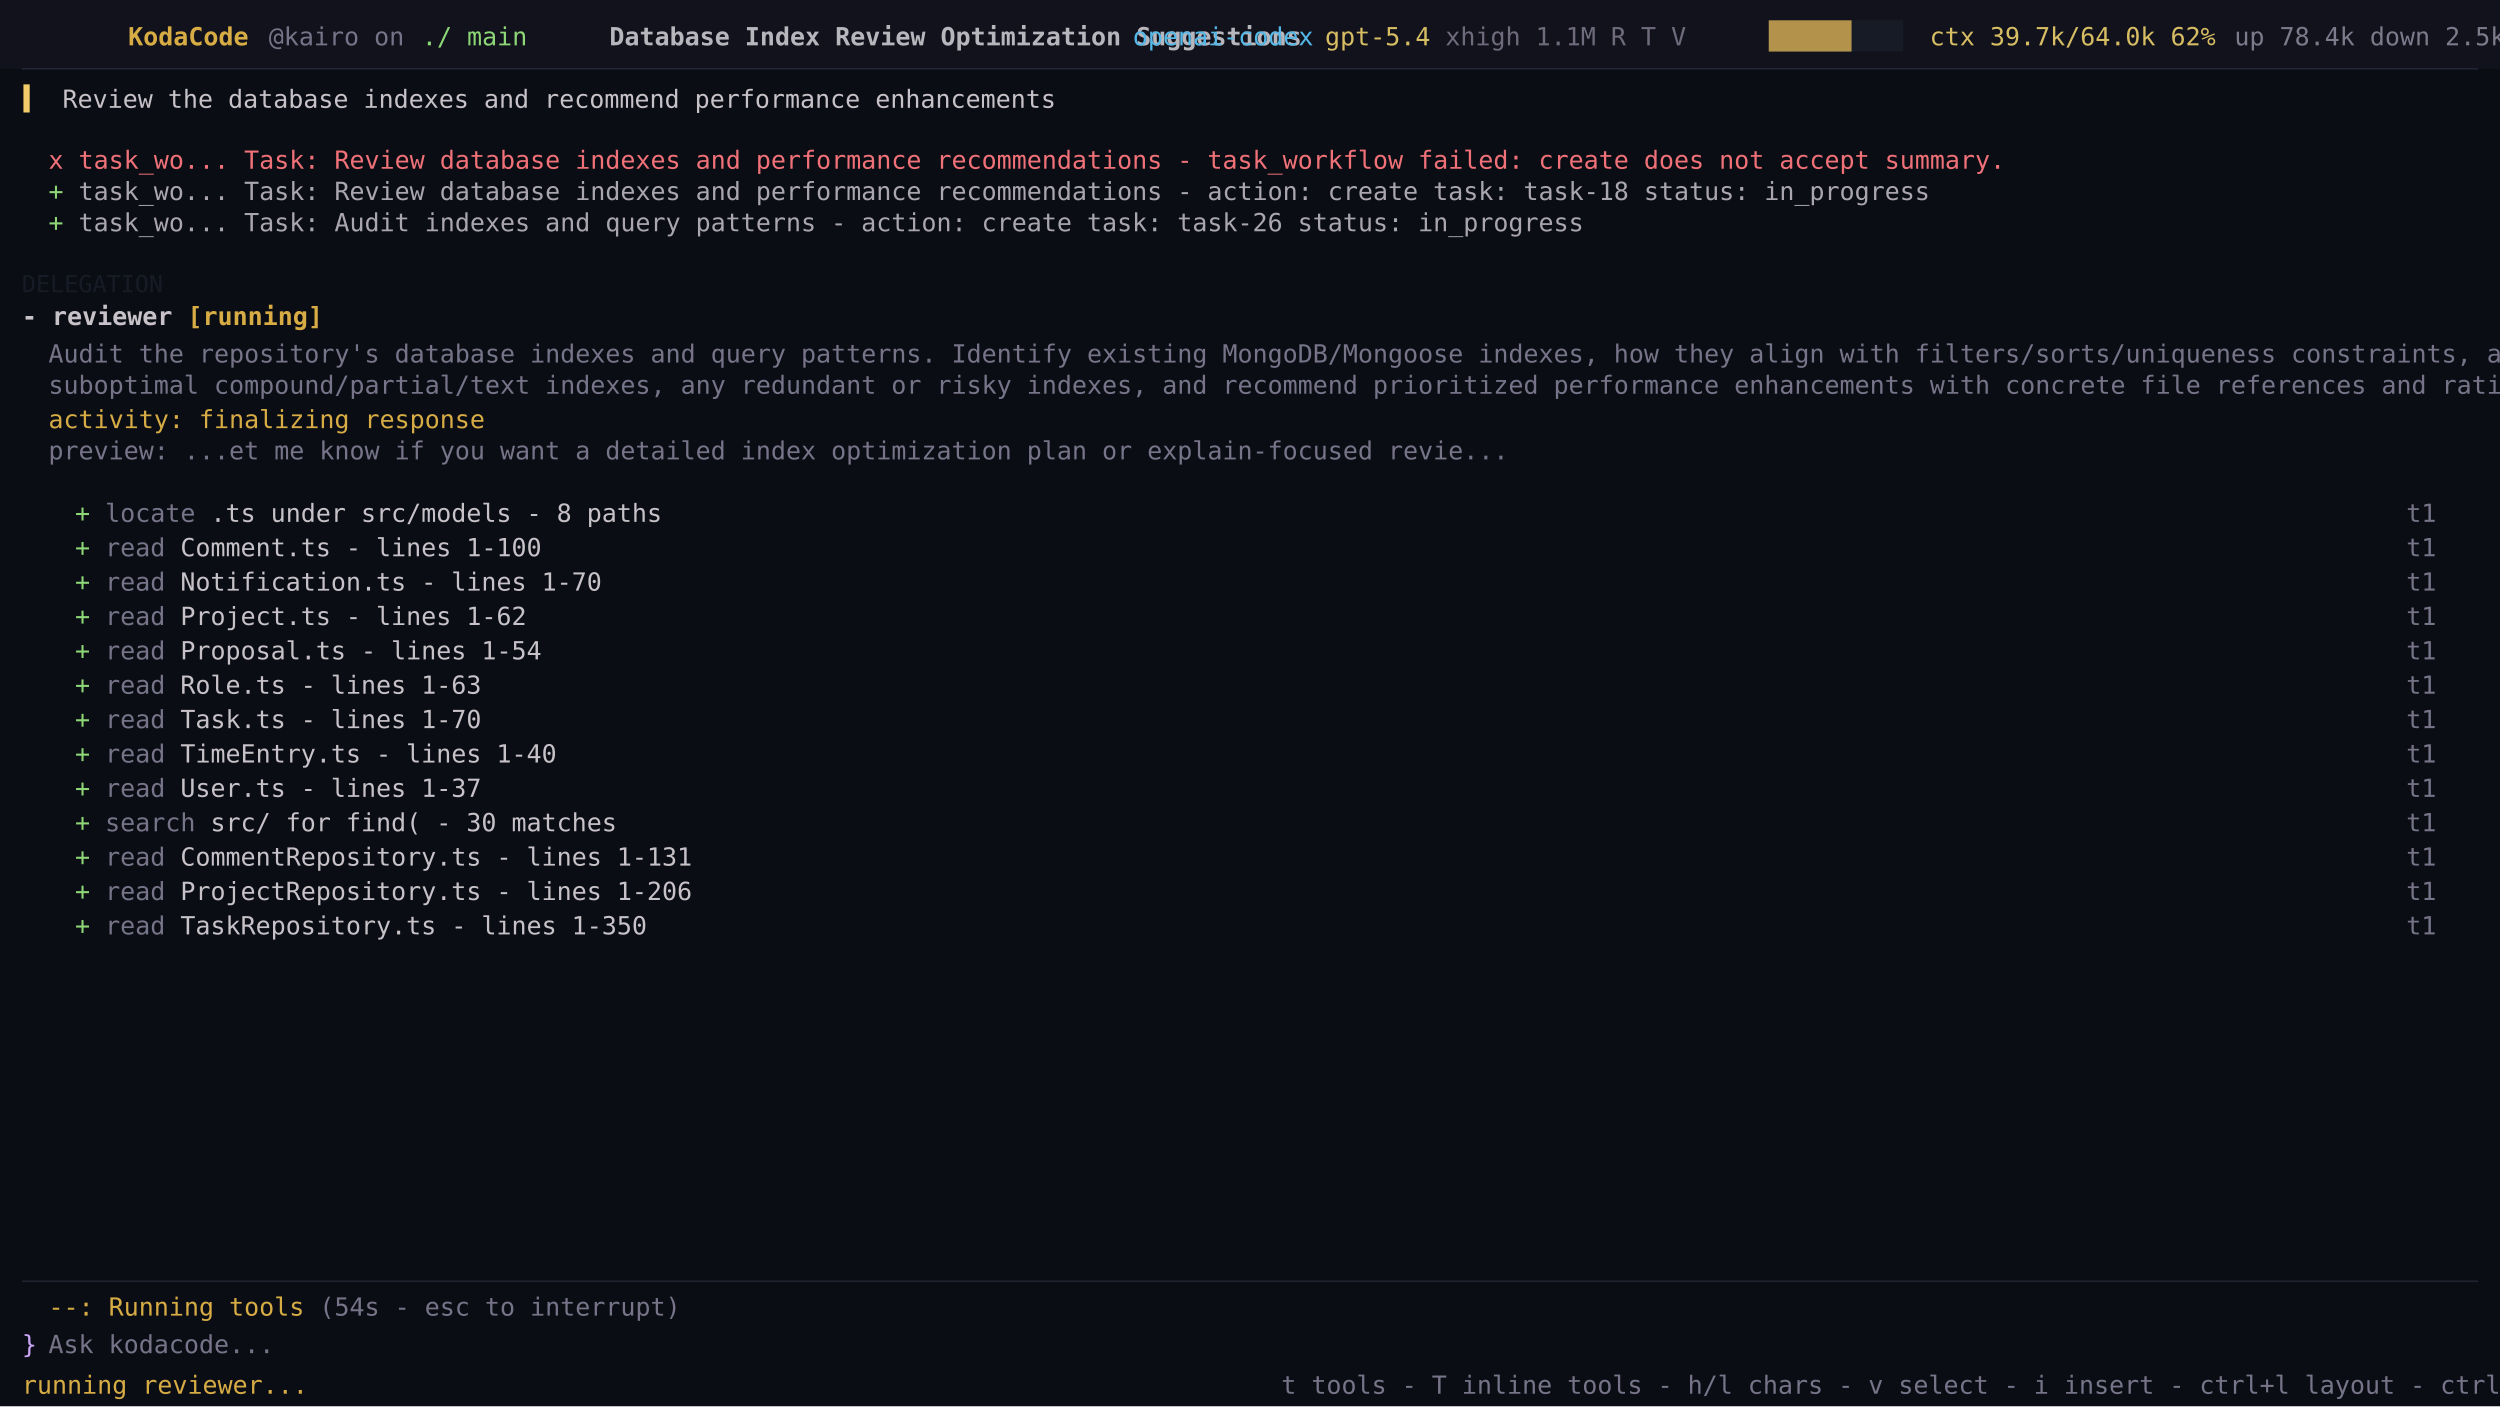
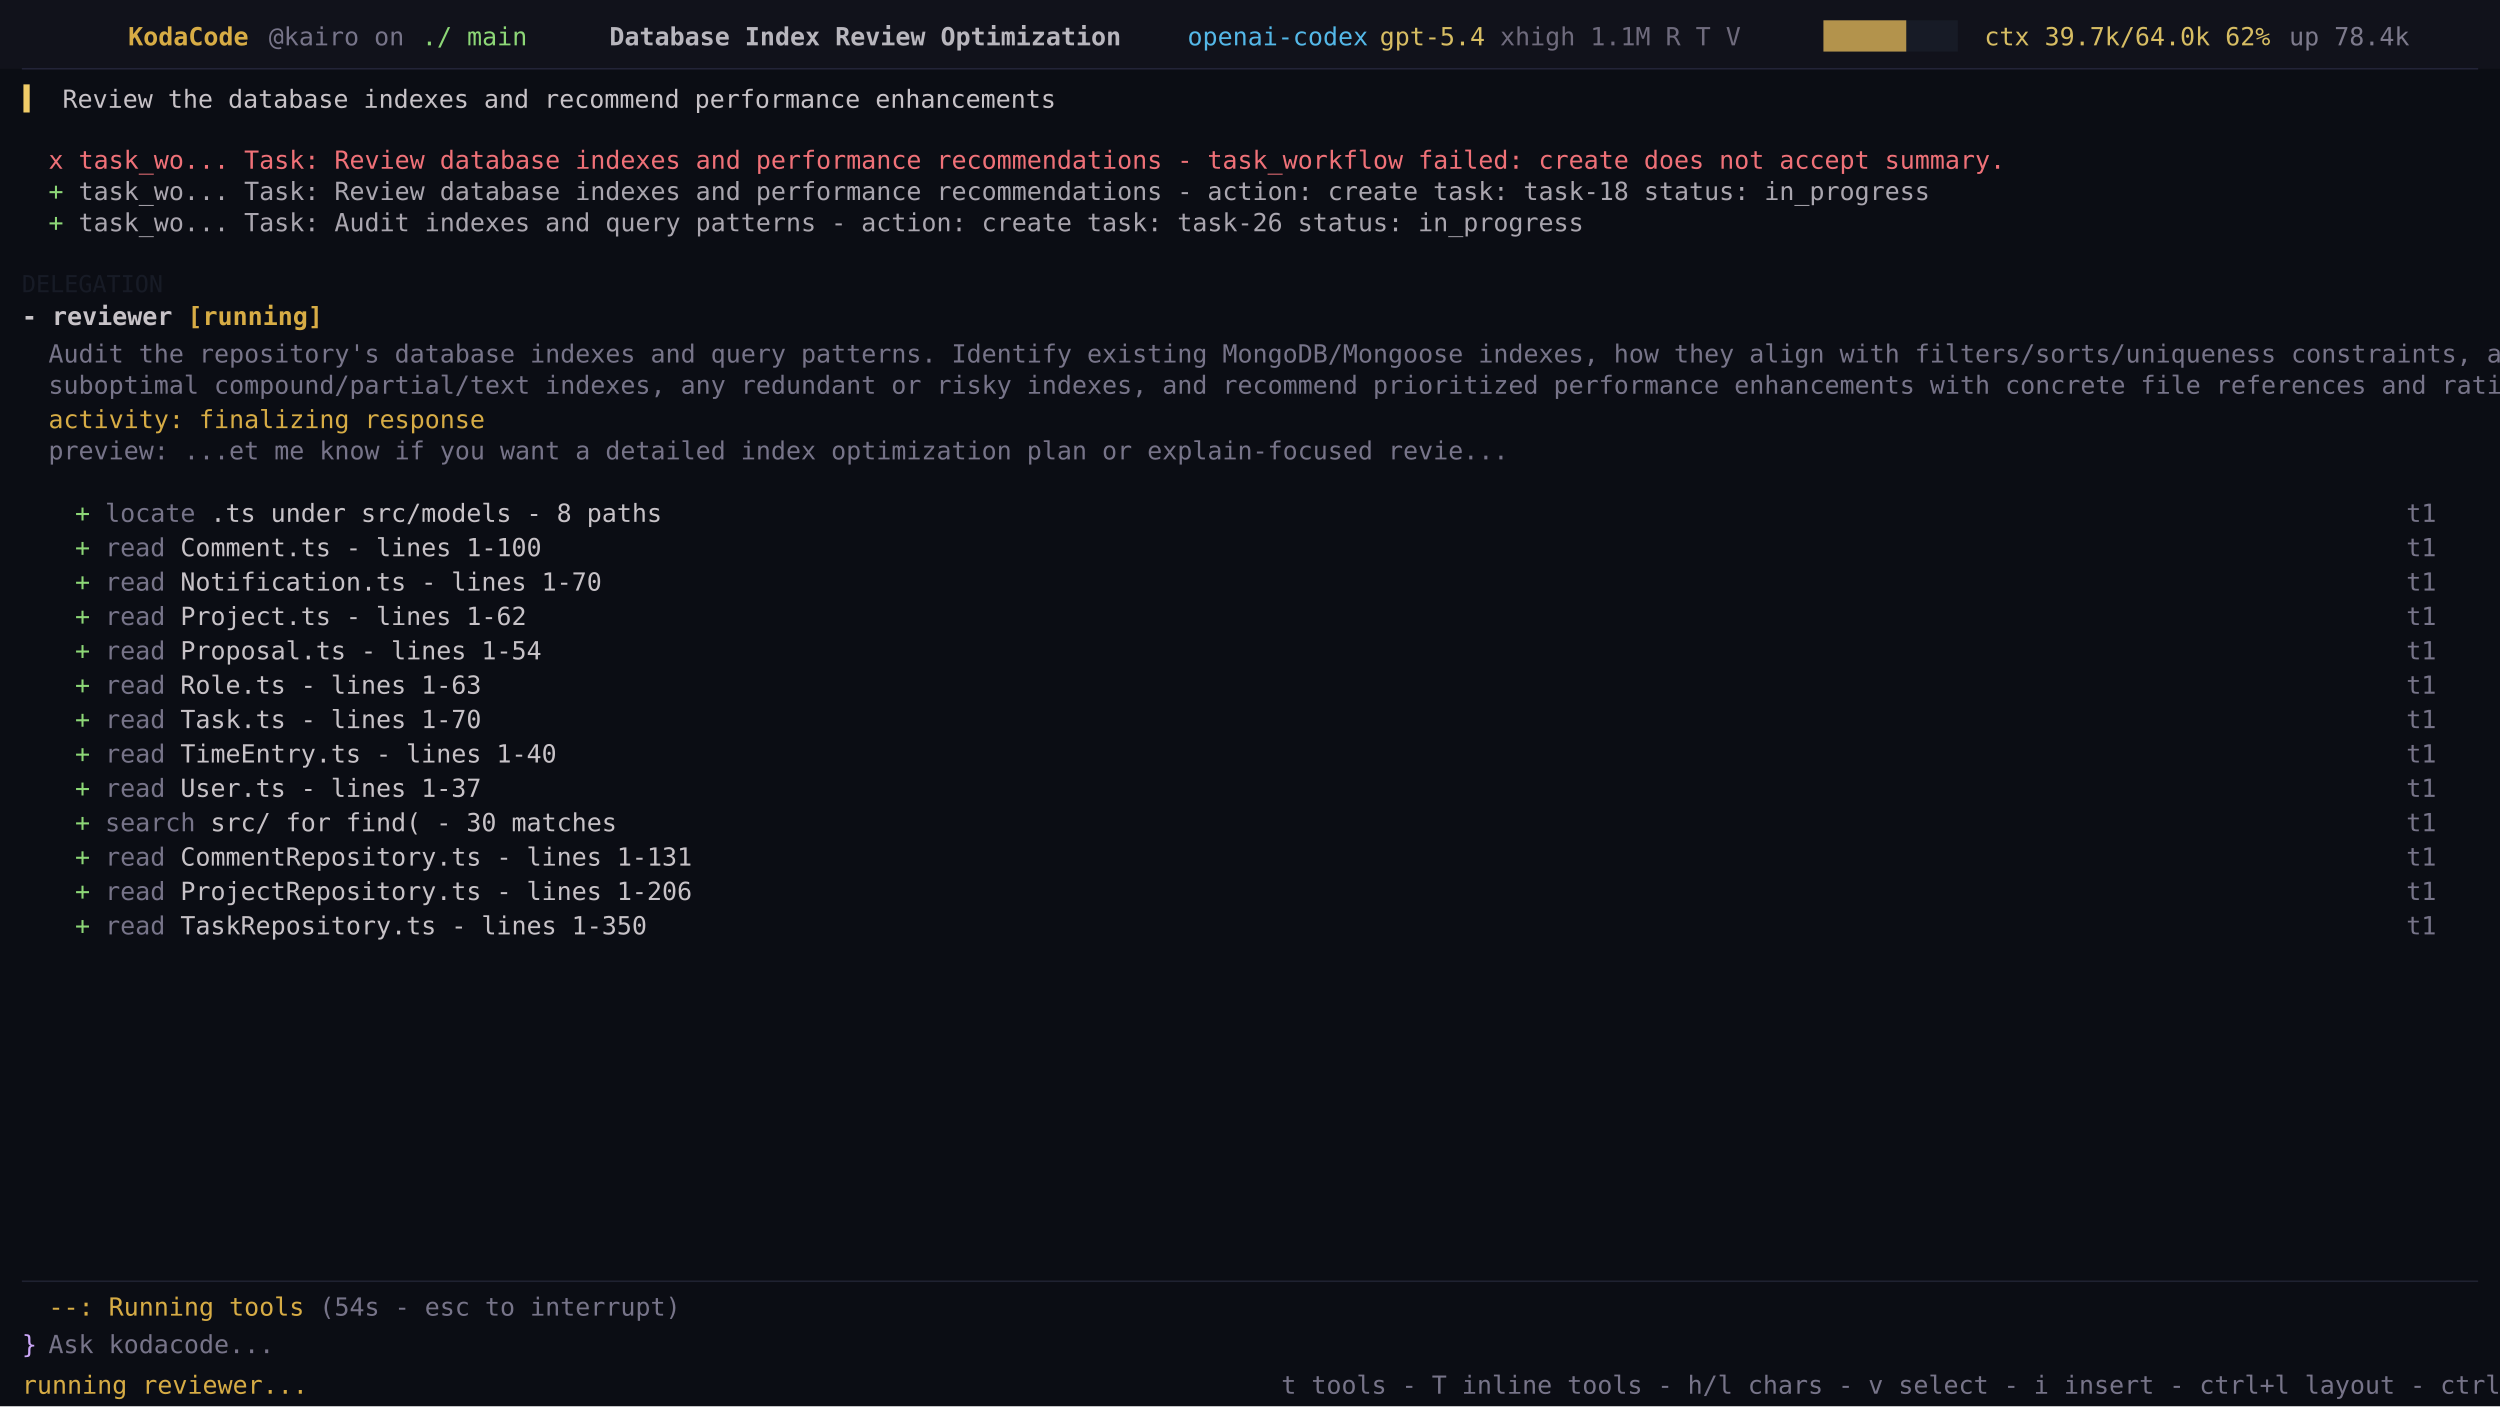
<svg xmlns="http://www.w3.org/2000/svg" viewBox="0 0 1600 900" role="img" aria-labelledby="title desc">
  <rect width="1600" height="900" fill="#0b0d14" />
  <rect x="0" y="0" width="1600" height="44" fill="#11121b" />
  <text x="82" y="29" font-family="JetBrains Mono, monospace" font-size="16" font-weight="700" fill="#d7ac45">KodaCode</text>
  <text x="172" y="29" font-family="JetBrains Mono, monospace" font-size="16" fill="#777489">@kairo on</text>
  <text x="270" y="29" font-family="JetBrains Mono, monospace" font-size="16" fill="#8dd777">./ main</text>
-   <text x="390" y="29" font-family="JetBrains Mono, monospace" font-size="16" font-weight="700" fill="#b8b6bd">Database Index Review Optimization Suggestions</text>
-   <text x="725" y="29" font-family="JetBrains Mono, monospace" font-size="16" fill="#54b8e8">openai-codex</text>
-   <text x="848" y="29" font-family="JetBrains Mono, monospace" font-size="16" fill="#d7bd63">gpt-5.4</text>
-   <text x="925" y="29" font-family="JetBrains Mono, monospace" font-size="16" fill="#6f6b7d">xhigh  1.1M  R T V</text>
-   <rect x="1132" y="13" width="86" height="20" fill="#171b26" />
-   <rect x="1132" y="13" width="53" height="20" fill="#b3934c" />
-   <text x="1235" y="29" font-family="JetBrains Mono, monospace" font-size="16" fill="#d7bd63">ctx 39.7k/64.0k 62%</text>
-   <text x="1430" y="29" font-family="JetBrains Mono, monospace" font-size="16" fill="#7d7a8c">up 78.4k down 2.5k</text>
+   <text x="390" y="29" font-family="JetBrains Mono, monospace" font-size="16" font-weight="700" fill="#b8b6bd">Database Index Review Optimization</text>
+   <text x="760" y="29" font-family="JetBrains Mono, monospace" font-size="16" fill="#54b8e8">openai-codex</text>
+   <text x="883" y="29" font-family="JetBrains Mono, monospace" font-size="16" fill="#d7bd63">gpt-5.4</text>
+   <text x="960" y="29" font-family="JetBrains Mono, monospace" font-size="16" fill="#6f6b7d">xhigh  1.1M  R T V</text>
+   <rect x="1167" y="13" width="86" height="20" fill="#171b26" />
+   <rect x="1167" y="13" width="53" height="20" fill="#b3934c" />
+   <text x="1270" y="29" font-family="JetBrains Mono, monospace" font-size="16" fill="#d7bd63">ctx 39.7k/64.0k 62%</text>
+   <text x="1465" y="29" font-family="JetBrains Mono, monospace" font-size="16" fill="#7d7a8c">up 78.4k</text>
  <line x1="14" y1="44" x2="1586" y2="44" stroke="#232438" />
  <rect x="15" y="54" width="4" height="18" fill="#f1cc68" />
  <text x="40" y="69" font-family="JetBrains Mono, monospace" font-size="16" fill="#c7c2c7">Review the database indexes and recommend performance enhancements</text>
  <g font-family="JetBrains Mono, monospace" font-size="16">
    <text x="31" y="108" fill="#f07178">x task_wo... Task: Review database indexes and performance recommendations - task_workflow failed: create does not accept summary.</text>
    <text x="31" y="128" fill="#8dd777">+ <tspan fill="#aaa6af">task_wo... Task: Review database indexes and performance recommendations - action: create task: task-18 status: in_progress</tspan>
    </text>
    <text x="31" y="148" fill="#8dd777">+ <tspan fill="#aaa6af">task_wo... Task: Audit indexes and query patterns - action: create task: task-26 status: in_progress</tspan>
    </text>
  </g>
  <text x="14" y="187" font-family="JetBrains Mono, monospace" font-size="15" fill="#171b26">DELEGATION</text>
  <text x="14" y="208" font-family="JetBrains Mono, monospace" font-size="16" font-weight="700" fill="#c7c2c7">- reviewer <tspan fill="#d7ac45">[running]</tspan>
  </text>
  <text x="31" y="232" font-family="JetBrains Mono, monospace" font-size="16" fill="#777489">Audit the repository's database indexes and query patterns. Identify existing MongoDB/Mongoose indexes, how they align with filters/sorts/uniqueness constraints, any missing or</text>
  <text x="31" y="252" font-family="JetBrains Mono, monospace" font-size="16" fill="#777489">suboptimal compound/partial/text indexes, any redundant or risky indexes, and recommend prioritized performance enhancements with concrete file references and rationale.</text>
  <text x="31" y="274" font-family="JetBrains Mono, monospace" font-size="16" fill="#d7ac45">activity: finalizing response</text>
  <text x="31" y="294" font-family="JetBrains Mono, monospace" font-size="16" fill="#777489">preview: ...et me know if you want a detailed index optimization plan or explain-focused revie...</text>
  <g font-family="JetBrains Mono, monospace" font-size="16">
    <text x="48" y="334" fill="#8dd777">+ <tspan fill="#777489">locate</tspan>
      <tspan fill="#c7c2c7">.ts under src/models - 8 paths</tspan>
      <tspan x="1540" fill="#777489">t1</tspan>
    </text>
    <text x="48" y="356" fill="#8dd777">+ <tspan fill="#777489">read</tspan>
      <tspan fill="#c7c2c7">Comment.ts - lines 1-100</tspan>
      <tspan x="1540" fill="#777489">t1</tspan>
    </text>
    <text x="48" y="378" fill="#8dd777">+ <tspan fill="#777489">read</tspan>
      <tspan fill="#c7c2c7">Notification.ts - lines 1-70</tspan>
      <tspan x="1540" fill="#777489">t1</tspan>
    </text>
    <text x="48" y="400" fill="#8dd777">+ <tspan fill="#777489">read</tspan>
      <tspan fill="#c7c2c7">Project.ts - lines 1-62</tspan>
      <tspan x="1540" fill="#777489">t1</tspan>
    </text>
    <text x="48" y="422" fill="#8dd777">+ <tspan fill="#777489">read</tspan>
      <tspan fill="#c7c2c7">Proposal.ts - lines 1-54</tspan>
      <tspan x="1540" fill="#777489">t1</tspan>
    </text>
    <text x="48" y="444" fill="#8dd777">+ <tspan fill="#777489">read</tspan>
      <tspan fill="#c7c2c7">Role.ts - lines 1-63</tspan>
      <tspan x="1540" fill="#777489">t1</tspan>
    </text>
    <text x="48" y="466" fill="#8dd777">+ <tspan fill="#777489">read</tspan>
      <tspan fill="#c7c2c7">Task.ts - lines 1-70</tspan>
      <tspan x="1540" fill="#777489">t1</tspan>
    </text>
    <text x="48" y="488" fill="#8dd777">+ <tspan fill="#777489">read</tspan>
      <tspan fill="#c7c2c7">TimeEntry.ts - lines 1-40</tspan>
      <tspan x="1540" fill="#777489">t1</tspan>
    </text>
    <text x="48" y="510" fill="#8dd777">+ <tspan fill="#777489">read</tspan>
      <tspan fill="#c7c2c7">User.ts - lines 1-37</tspan>
      <tspan x="1540" fill="#777489">t1</tspan>
    </text>
    <text x="48" y="532" fill="#8dd777">+ <tspan fill="#777489">search</tspan>
      <tspan fill="#c7c2c7">src/ for find( - 30 matches</tspan>
      <tspan x="1540" fill="#777489">t1</tspan>
    </text>
    <text x="48" y="554" fill="#8dd777">+ <tspan fill="#777489">read</tspan>
      <tspan fill="#c7c2c7">CommentRepository.ts - lines 1-131</tspan>
      <tspan x="1540" fill="#777489">t1</tspan>
    </text>
    <text x="48" y="576" fill="#8dd777">+ <tspan fill="#777489">read</tspan>
      <tspan fill="#c7c2c7">ProjectRepository.ts - lines 1-206</tspan>
      <tspan x="1540" fill="#777489">t1</tspan>
    </text>
    <text x="48" y="598" fill="#8dd777">+ <tspan fill="#777489">read</tspan>
      <tspan fill="#c7c2c7">TaskRepository.ts - lines 1-350</tspan>
      <tspan x="1540" fill="#777489">t1</tspan>
    </text>
  </g>
  <line x1="14" y1="820" x2="1586" y2="820" stroke="#1f2231" />
  <text x="31" y="842" font-family="JetBrains Mono, monospace" font-size="16" fill="#d7ac45">--: Running tools <tspan fill="#777489">(54s - esc to interrupt)</tspan>
  </text>
  <text x="14" y="866" font-family="JetBrains Mono, monospace" font-size="16" fill="#cba6f7">}</text>
  <text x="31" y="866" font-family="JetBrains Mono, monospace" font-size="16" fill="#777489">Ask kodacode...</text>
  <text x="14" y="892" font-family="JetBrains Mono, monospace" font-size="16" fill="#d7ac45">running reviewer...</text>
  <text x="820" y="892" font-family="JetBrains Mono, monospace" font-size="16" fill="#777489">t tools - T inline tools - h/l chars - v select - i insert - ctrl+l layout - ctrl+s sessions</text>
</svg>
